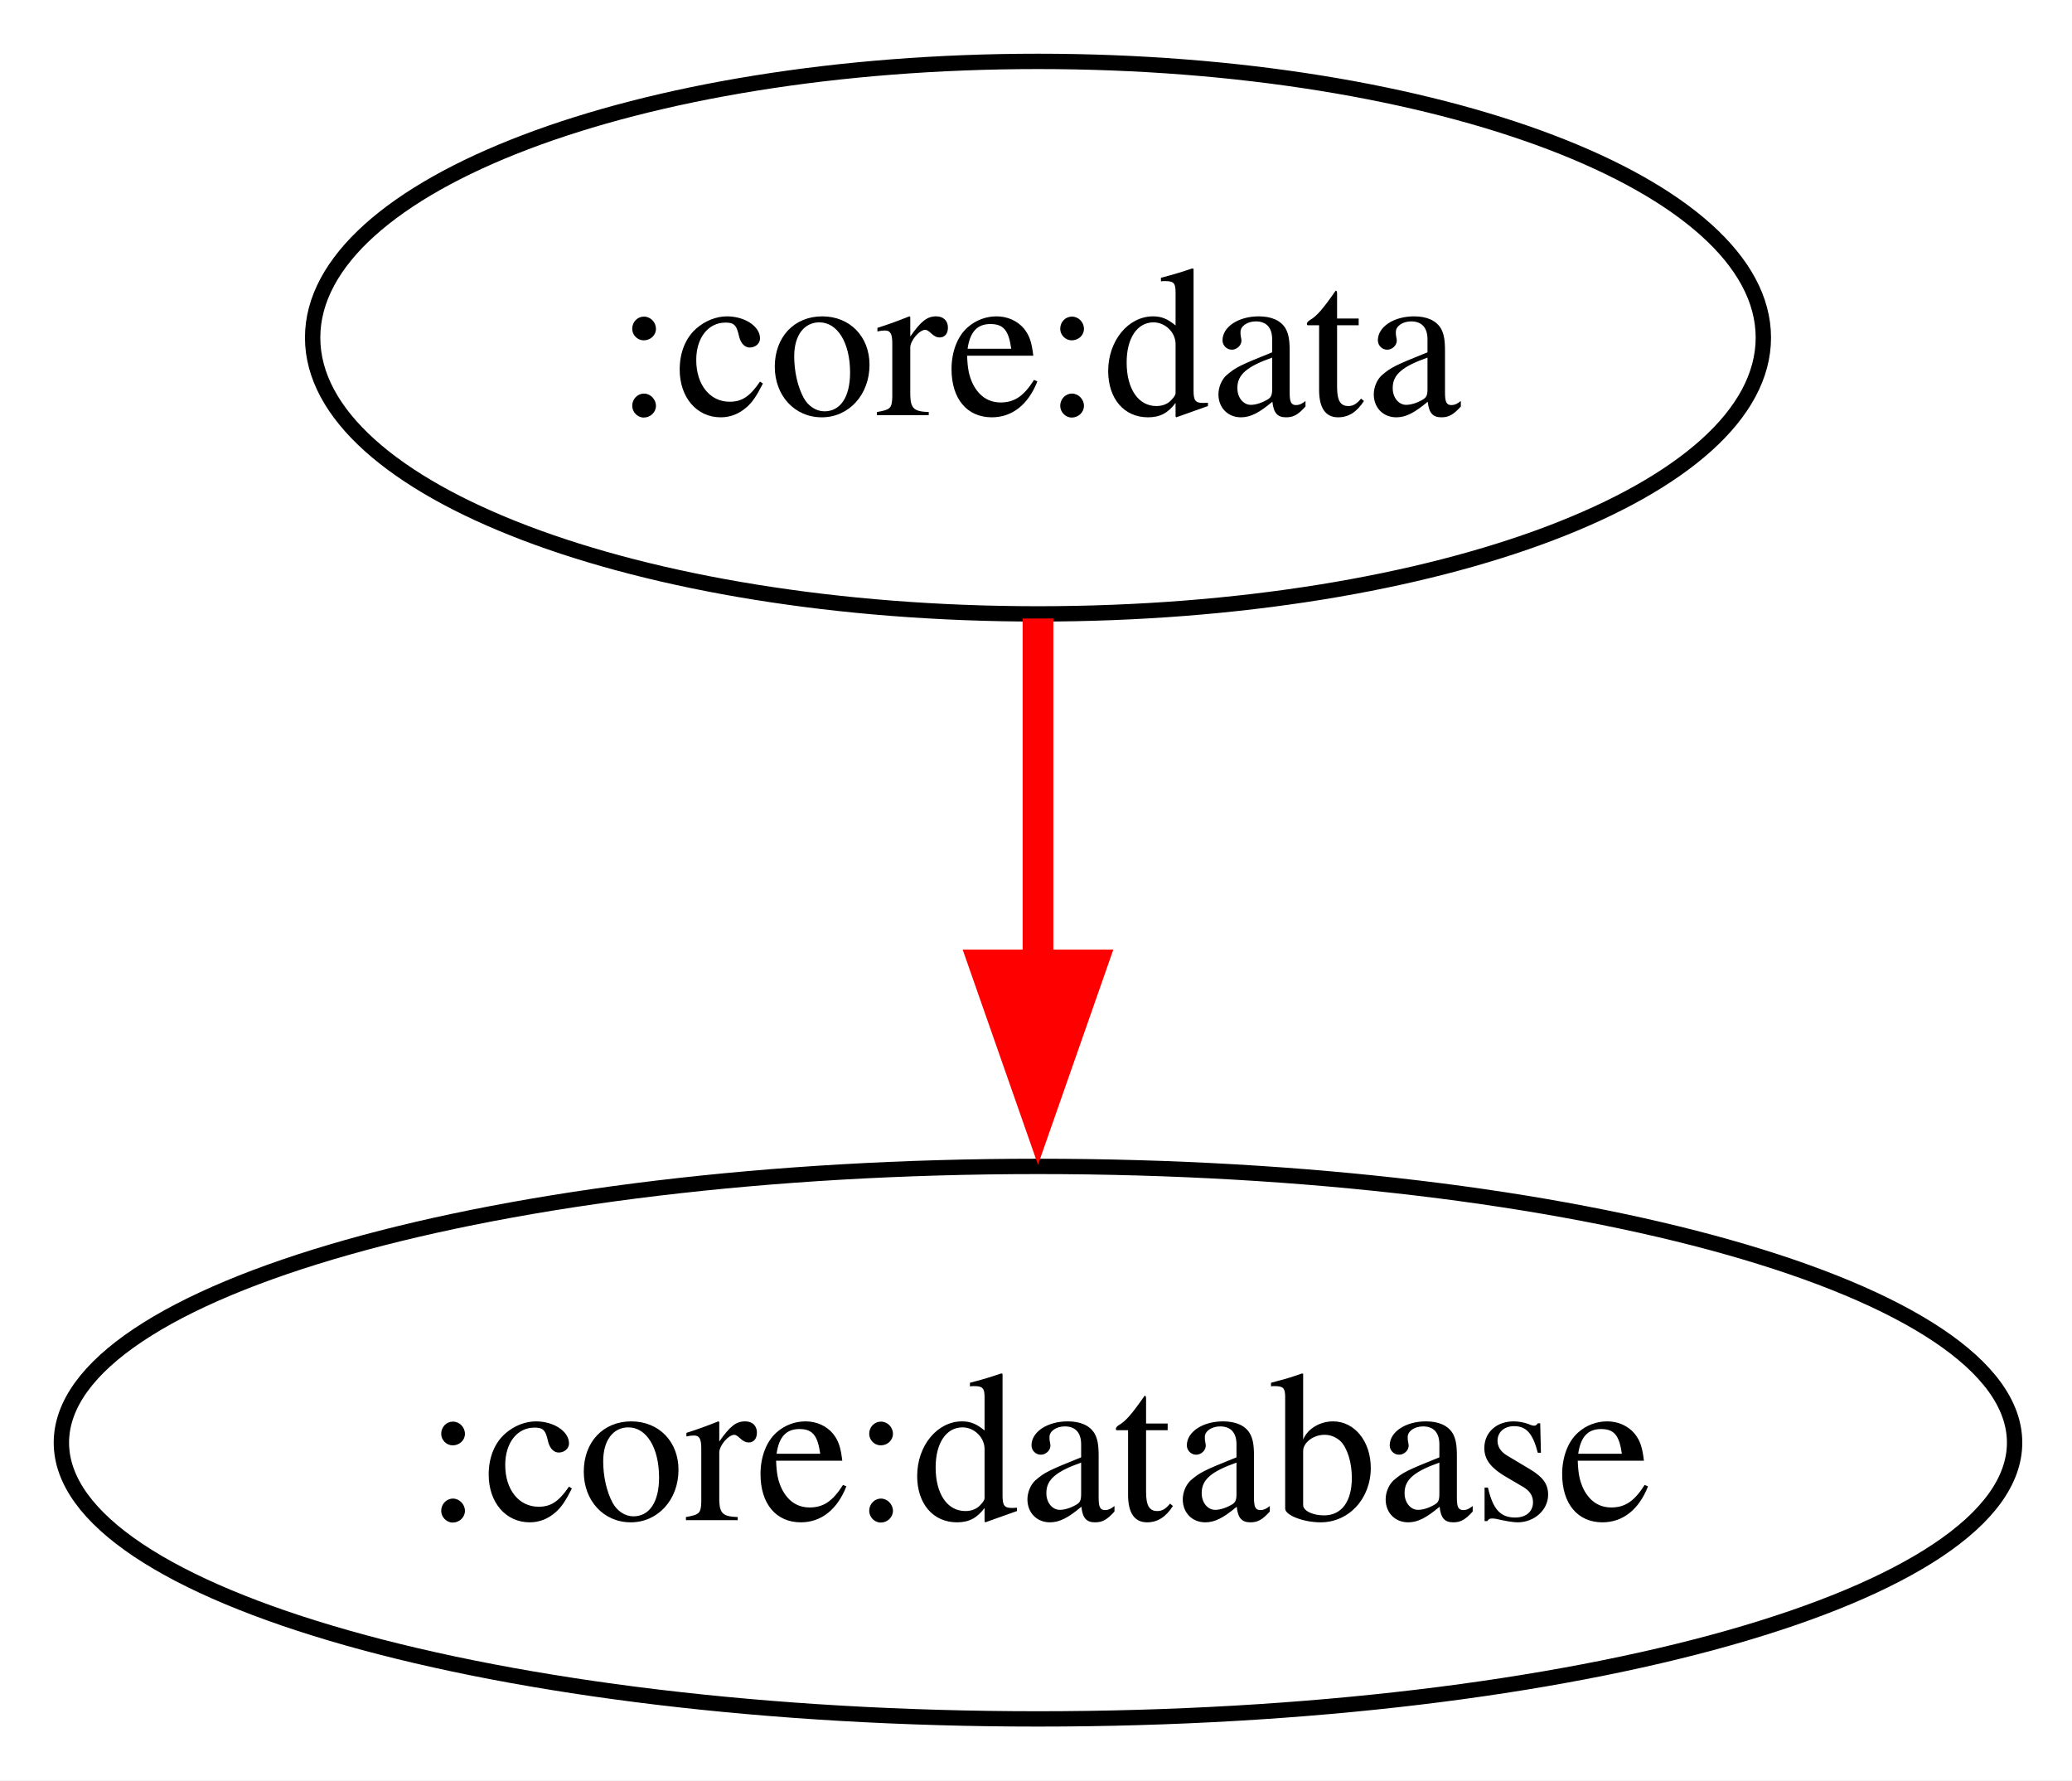
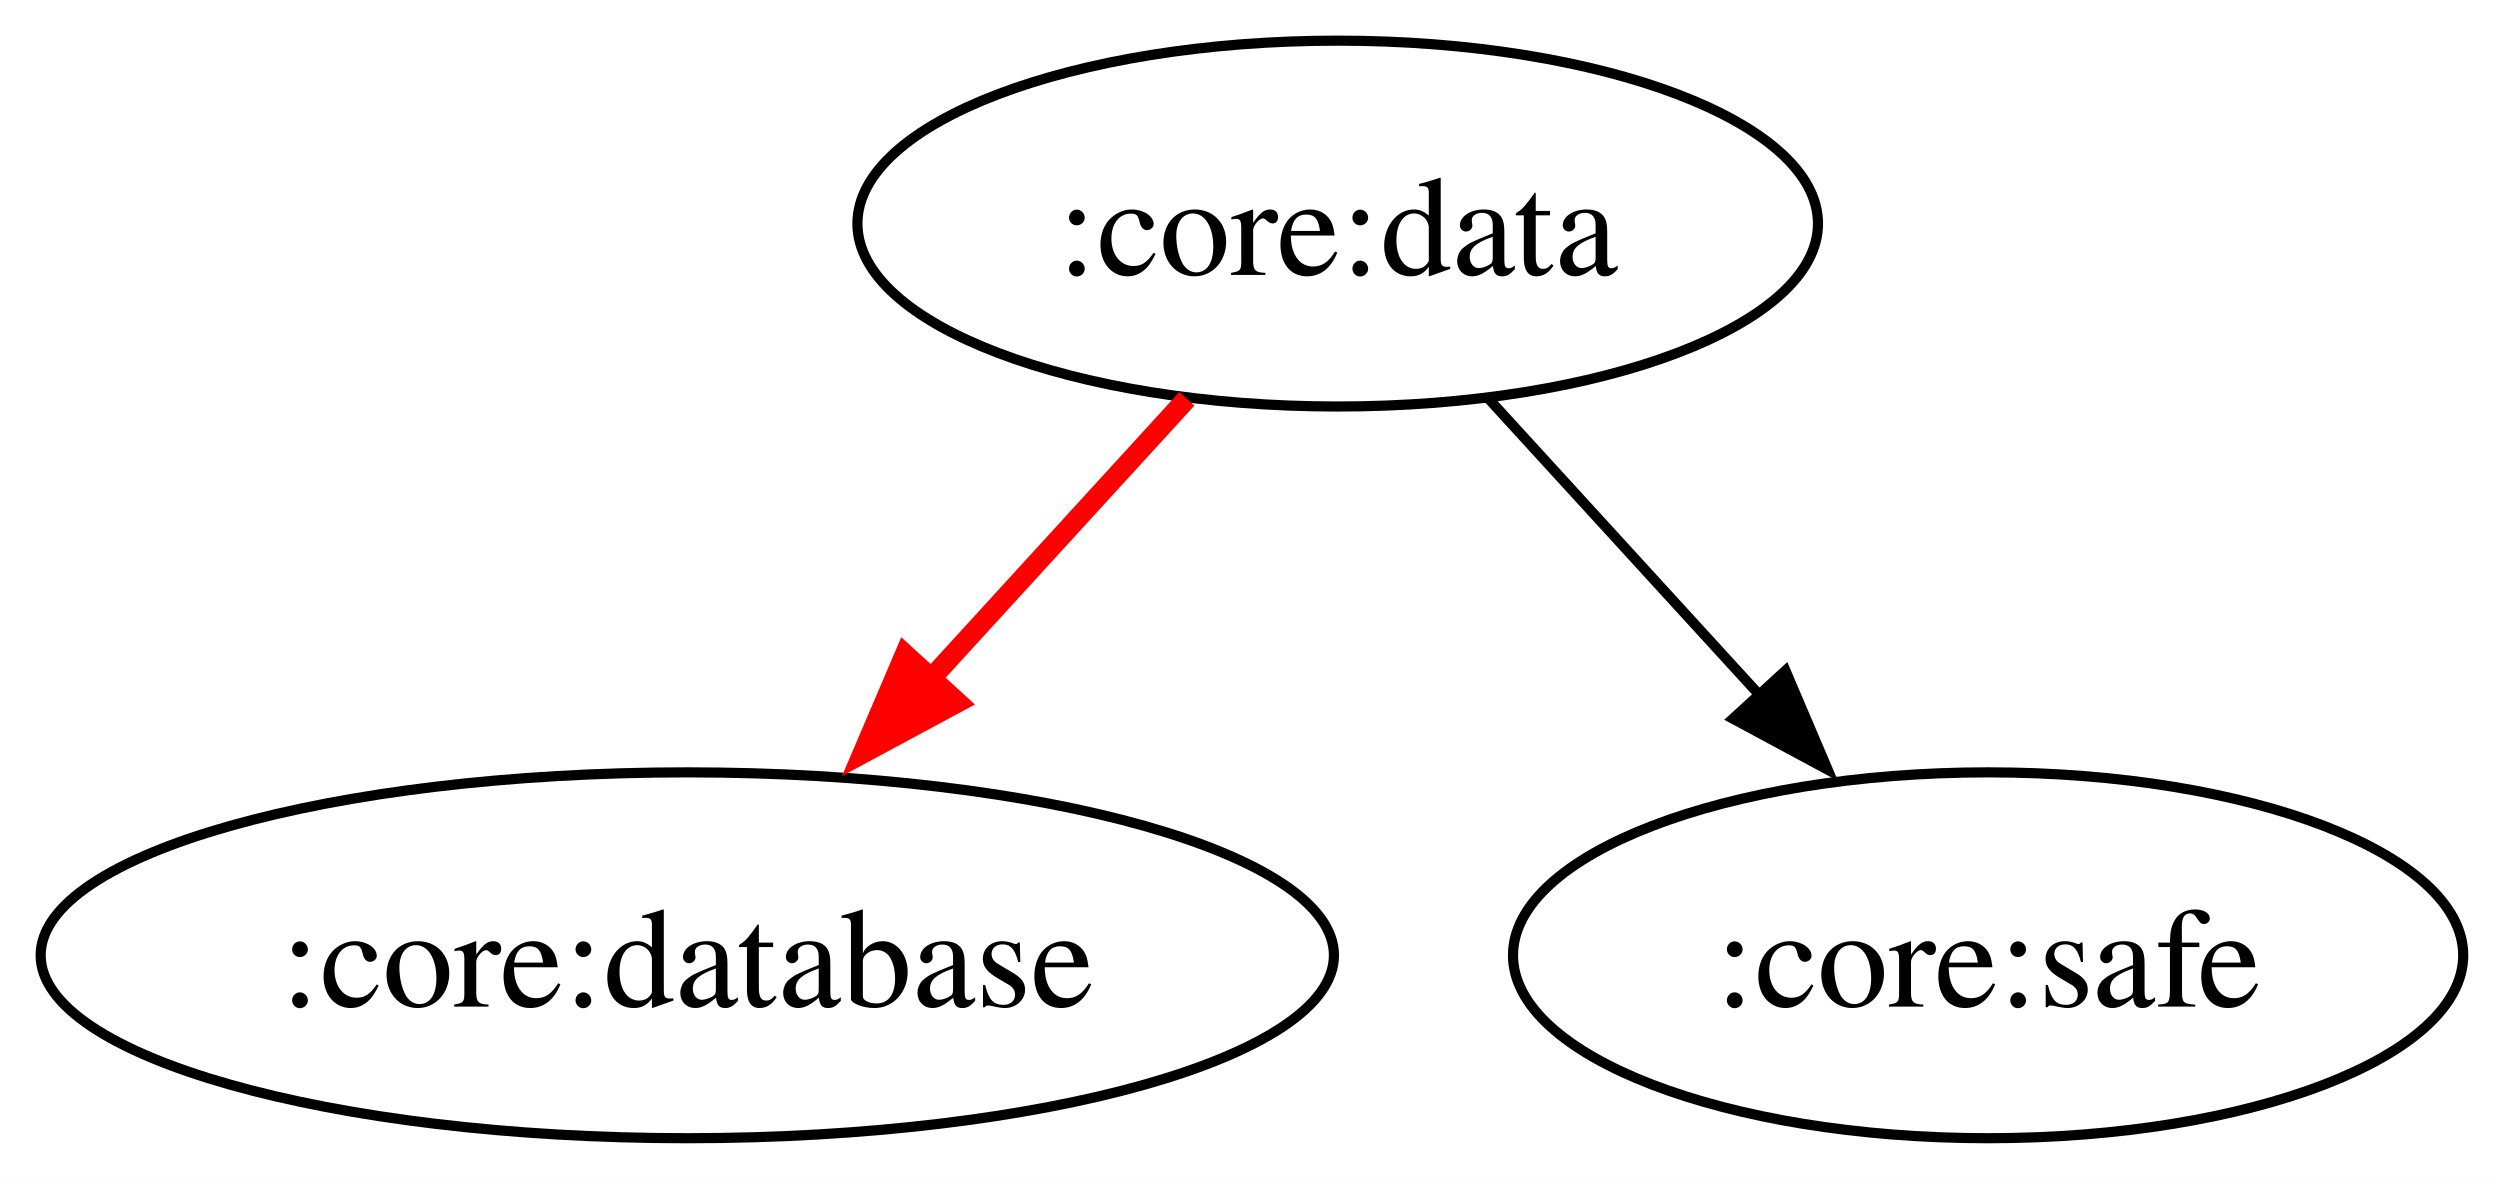
- <svg xmlns="http://www.w3.org/2000/svg" width="180" height="116pt" viewBox="0 0 135 116">
+ <svg xmlns="http://www.w3.org/2000/svg" width="328" height="116pt" viewBox="0 0 246 116">
  <g class="graph" transform="translate(4 112)">
-     <path fill="#fff" d="M-4 4v-116h135.27V4z" />
+     <path fill="#fff" d="M-4 4v-116h246.38V4z" />
    <g class="node">
-       <ellipse cx="63.63" cy="-90" fill="none" stroke="#000" rx="47.26" ry="18" />
-       <text xml:space="preserve" x="63.63" y="-84.95" font-family="Times,serif" font-size="14" text-anchor="middle">:core:data</text>
+       <ellipse cx="127.63" cy="-90" fill="none" stroke="#000" rx="47.26" ry="18" />
+       <text xml:space="preserve" x="127.63" y="-84.95" font-family="Times,serif" font-size="14" text-anchor="middle">:core:data</text>
    </g>
    <g class="node">
      <ellipse cx="63.63" cy="-18" fill="none" stroke="#000" rx="63.63" ry="18" />
      <text xml:space="preserve" x="63.63" y="-12.95" font-family="Times,serif" font-size="14" text-anchor="middle">:core:database</text>
    </g>
    <g class="edge">
-       <path fill="none" stroke="red" stroke-width="2" d="M63.63-71.7v24.16" />
-       <path fill="red" stroke="red" stroke-width="2" d="m67.13-49.13-3.5 10-3.5-10z" />
+       <path fill="none" stroke="red" stroke-width="2" d="M112.79-72.76c-7.8 8.53-17.54 19.18-26.28 28.74" />
+       <path fill="red" stroke="red" stroke-width="2" d="m90.22-42.89-9.33 5.02 4.16-9.74z" />
+     </g>
+     <g class="node">
+       <ellipse cx="191.63" cy="-18" fill="none" stroke="#000" rx="46.75" ry="18" />
+       <text xml:space="preserve" x="191.63" y="-12.95" font-family="Times,serif" font-size="14" text-anchor="middle">:core:safe</text>
+     </g>
+     <g class="edge">
+       <path fill="none" stroke="#000" d="M142.48-72.76c7.91 8.65 17.82 19.49 26.66 29.16" />
+       <path stroke="#000" d="m171.69-46.01 4.16 9.75-9.33-5.02z" />
    </g>
  </g>
</svg>
